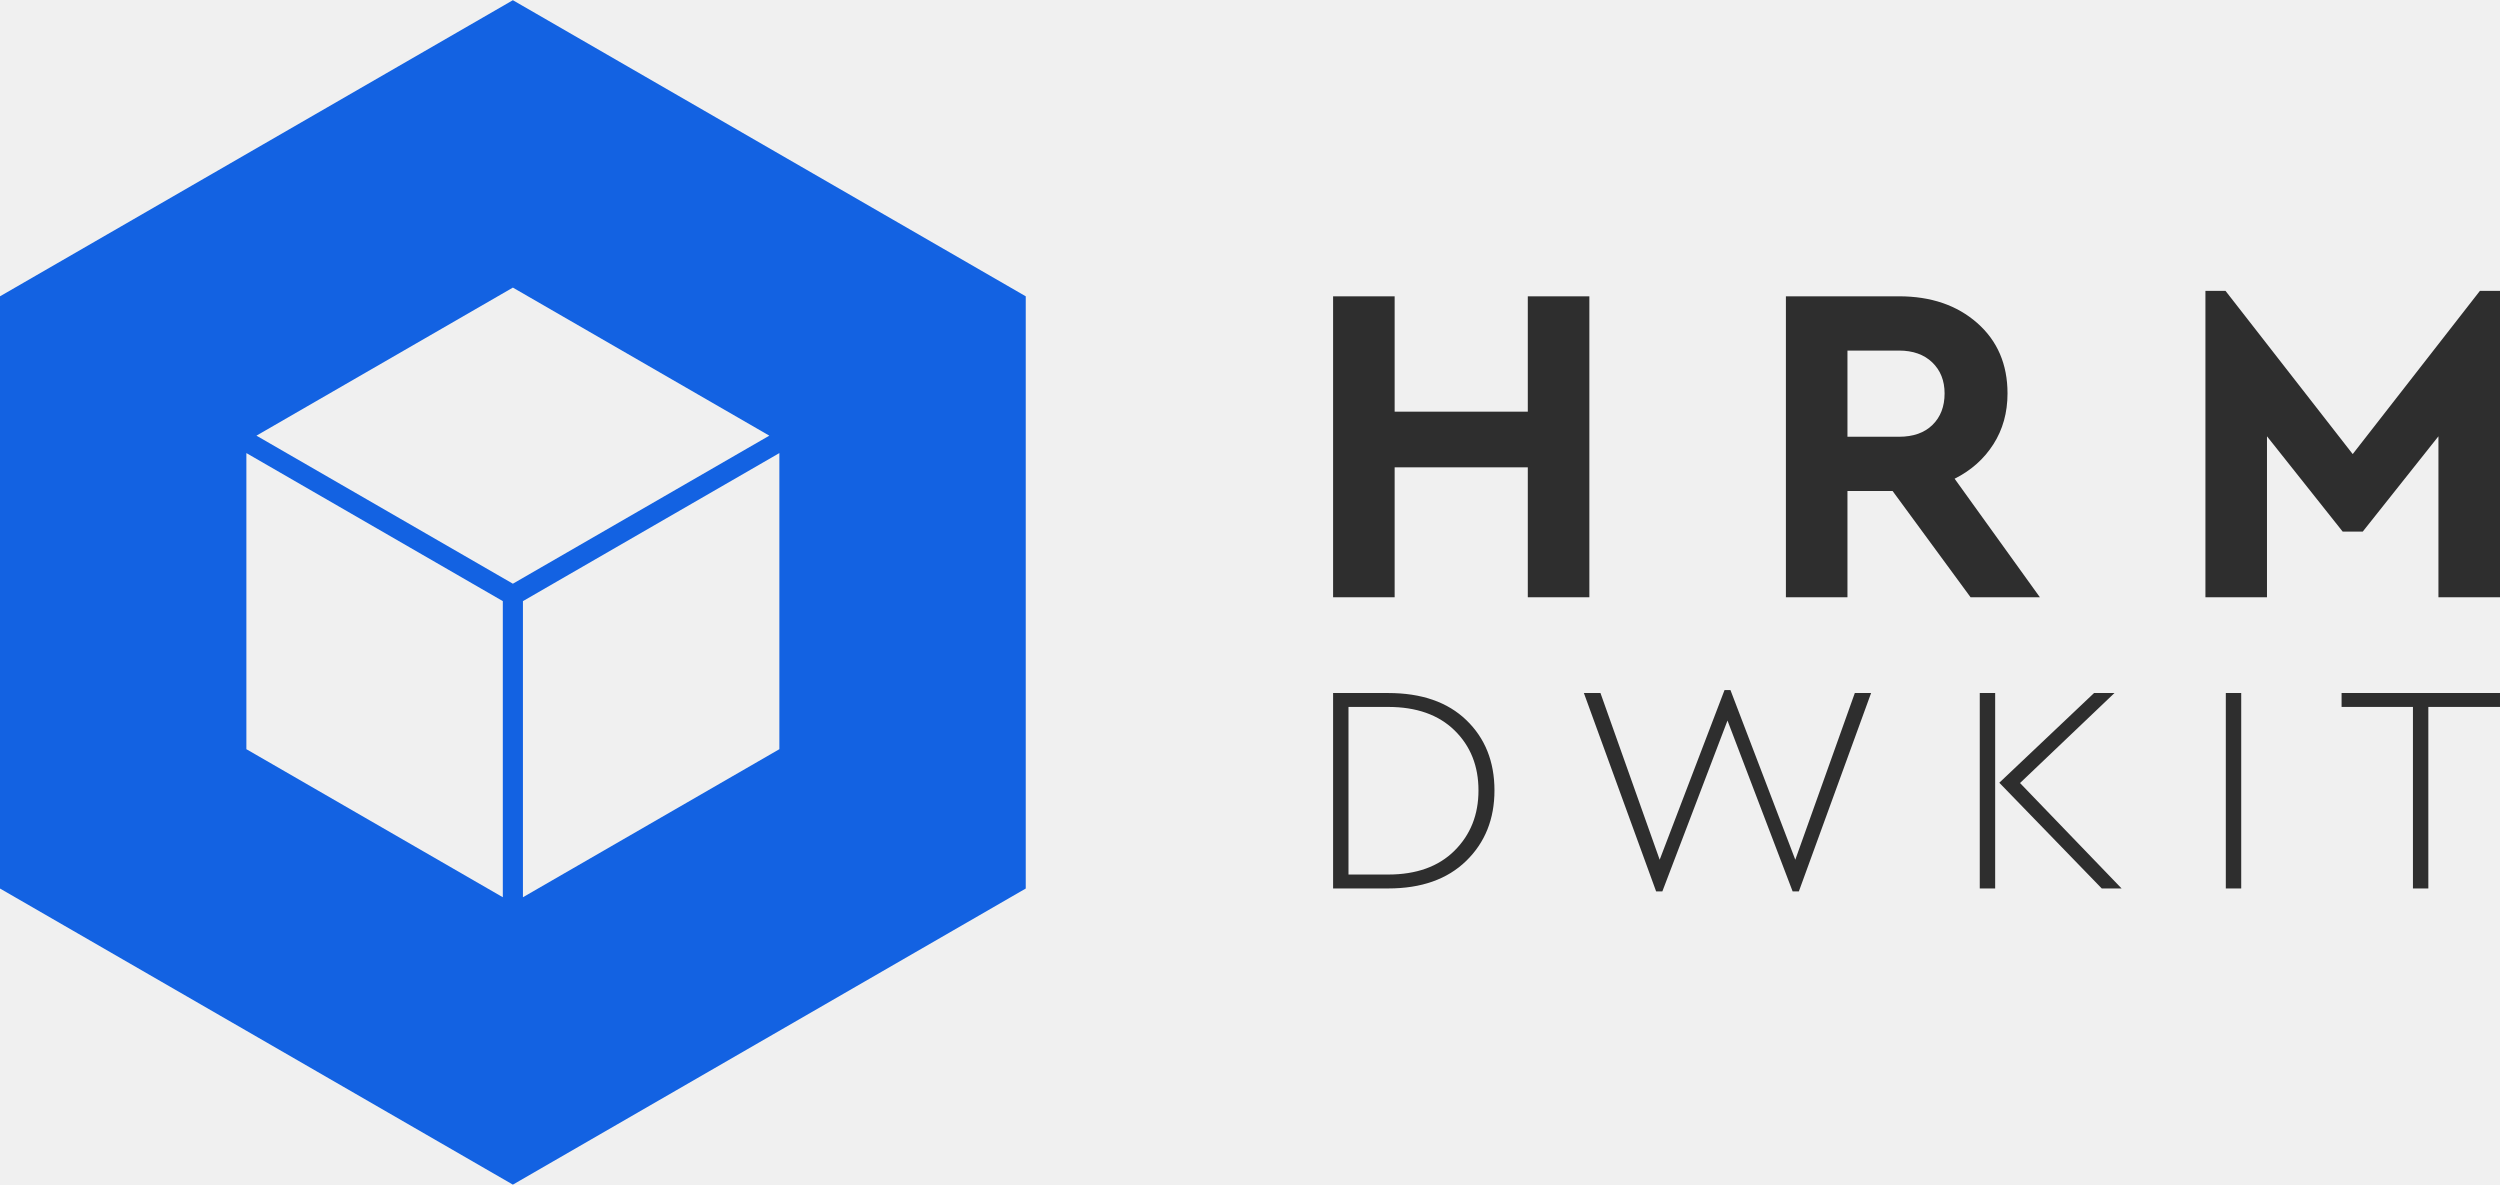
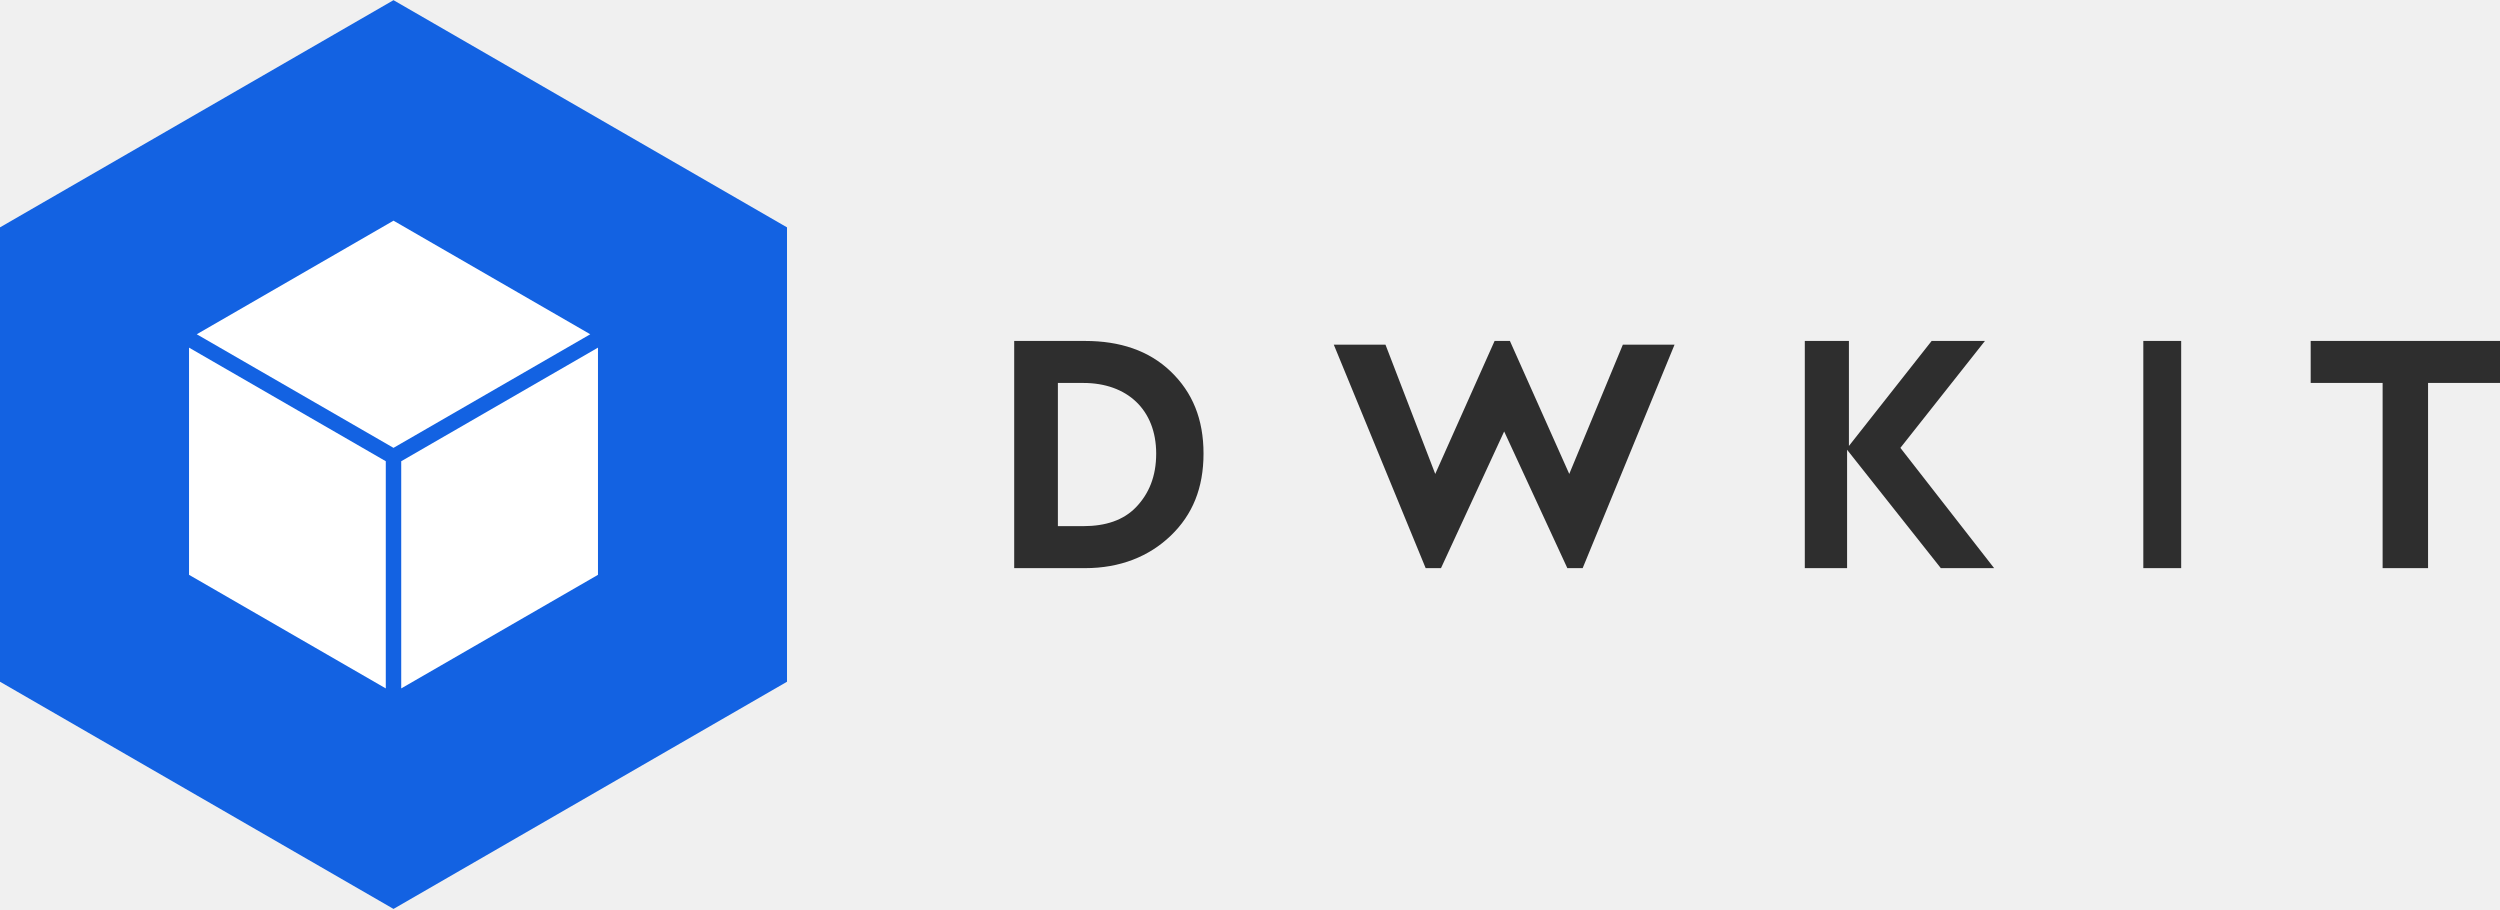
- <svg xmlns="http://www.w3.org/2000/svg" width="844" height="400" viewBox="0 0 647560 306796" shape-rendering="geometricPrecision" text-rendering="geometricPrecision" image-rendering="optimizeQuality" fill-rule="evenodd" clip-rule="evenodd">
-   <defs>
-     <style>.fil1{fill:#2e2e2e;fill-rule:nonzero}</style>
-   </defs>
+ <svg xmlns="http://www.w3.org/2000/svg" xml:space="preserve" width="1100px" height="400px" version="1.1" shape-rendering="geometricPrecision" text-rendering="geometricPrecision" image-rendering="optimizeQuality" fill-rule="evenodd" clip-rule="evenodd" viewBox="0 0 1355755 492820">
  <g id="Layer_x0020_1">
-     <path d="M0 230097v1l1-1 132846 76699 132846-76698 1-1h-1V76699L132847 0 0 76699v153398zm135453-74442v76699l66423-38350v-76699l-66423 38350zm-5212 0v76699l-66423-38350v-76699l66423 38350zm2606-4514l-66423-38349 66423-38350 66423 38350-66423 38349z" fill="#1362e2" />
-     <path class="fil1" d="M411683 76699h-15946v29883h-34490V76699h-15945v77956h15945v-33663h34490v33663h15946V76699zm116698 77956l-22088-30710c4252-2126 7599-5099 10040-8918s3662-8209 3662-13170c0-7559-2618-13642-7855-18249-5236-4606-11989-6909-20257-6909h-29292v77956h15945v-27521h11694l20197 27521h17954zm-49845-63901h13347c3623 0 6497 1024 8623 3071 2126 2048 3189 4725 3189 8032 0 3386-1044 6103-3130 8150-2087 2048-4981 3071-8682 3071h-13347V90754zm163826-15473l-32954 42286-32954-42286h-5197v79374h15946v-41695l19607 24686h5197l19607-24686v41695h15946V75281h-5198zM359568 179457h-14266v50621h14266c8590 0 15327-2378 20210-7133 4883-4756 7324-10840 7324-18255 0-7465-2428-13537-7286-18215-4857-4679-11607-7018-20248-7018zm0 3605c7312 0 13038 2019 17180 6059 4142 4039 6213 9229 6213 15569 0 6290-2071 11492-6213 15609-4142 4116-9868 6174-17180 6174h-10278v-43411h10278zm120874-3605l-15417 43181-16797-43948h-1534l-16797 43948-15339-43181h-4295l18714 51388h1611l16873-44255 16874 44255h1611l18714-51388h-4218zm32364 50621h3988v-50621h-3988v50621zm10431-27305l24466-23316h-5292l-24543 23239 26537 27382h5139l-26307-27305zm57291-23316h-3989v50621h3989v-50621zm67031 0h-41033v3605h18484v47016h3988v-47016h18561v-3605z" />
+     <polygon fill="#1362E2" points="0,369614 0,369615 0,369615 0,369616 1,369616 213398,492820 426795,369616 426796,369616 426795,369615 426795,123206 213398,0 0,123206 " />
+     <path id="Shape" fill="#2E2E2E" d="M588502 184809c18758,0 34551,5176 46398,16565 11847,11390 17772,25883 17772,44521 0,18634 -5925,33127 -17772,44516 -11847,11389 -27640,17602 -46398,17602l-38502 0 0 -123204 38502 0zm767253 0l0 22778 -39014 0 0 100426 -24641 0 0 -100426 -39014 0 0 -22778 102669 0zm-172897 0l0 123204 -20535 0 0 -123204 20535 0zm-180186 123204l-23923 0 0 -123204 23923 0 0 56941 44858 -56941 28905 0 -45851 57977 50838 65227 -28910 0 -50833 -64191 0 64191 993 0zm-122593 -121202l28037 0 -49837 121202 -8308 0 -34260 -74124 -34261 74124 -8308 0 -49832 -121202 28032 0 26992 70116 32185 -72118 8308 0 32184 72118 29068 -70116zm-306385 20776l0 77648 13822 0c11847,0 21719,-3105 28630,-10354 6907,-7244 10857,-16565 10857,-28986 0,-23815 -15793,-38308 -39487,-38308l-13822 0z" />
+     <path fill="white" d="M217584 250035l0 123205 106698 -61602 0 -123205 -106698 61602zm-4186 -7250l-106699 -61603 106699 -61602 106698 61602 -106698 61603zm-4186 7250l0 123205 -106699 -61602 0 -123205 106699 61602z" />
  </g>
</svg>
